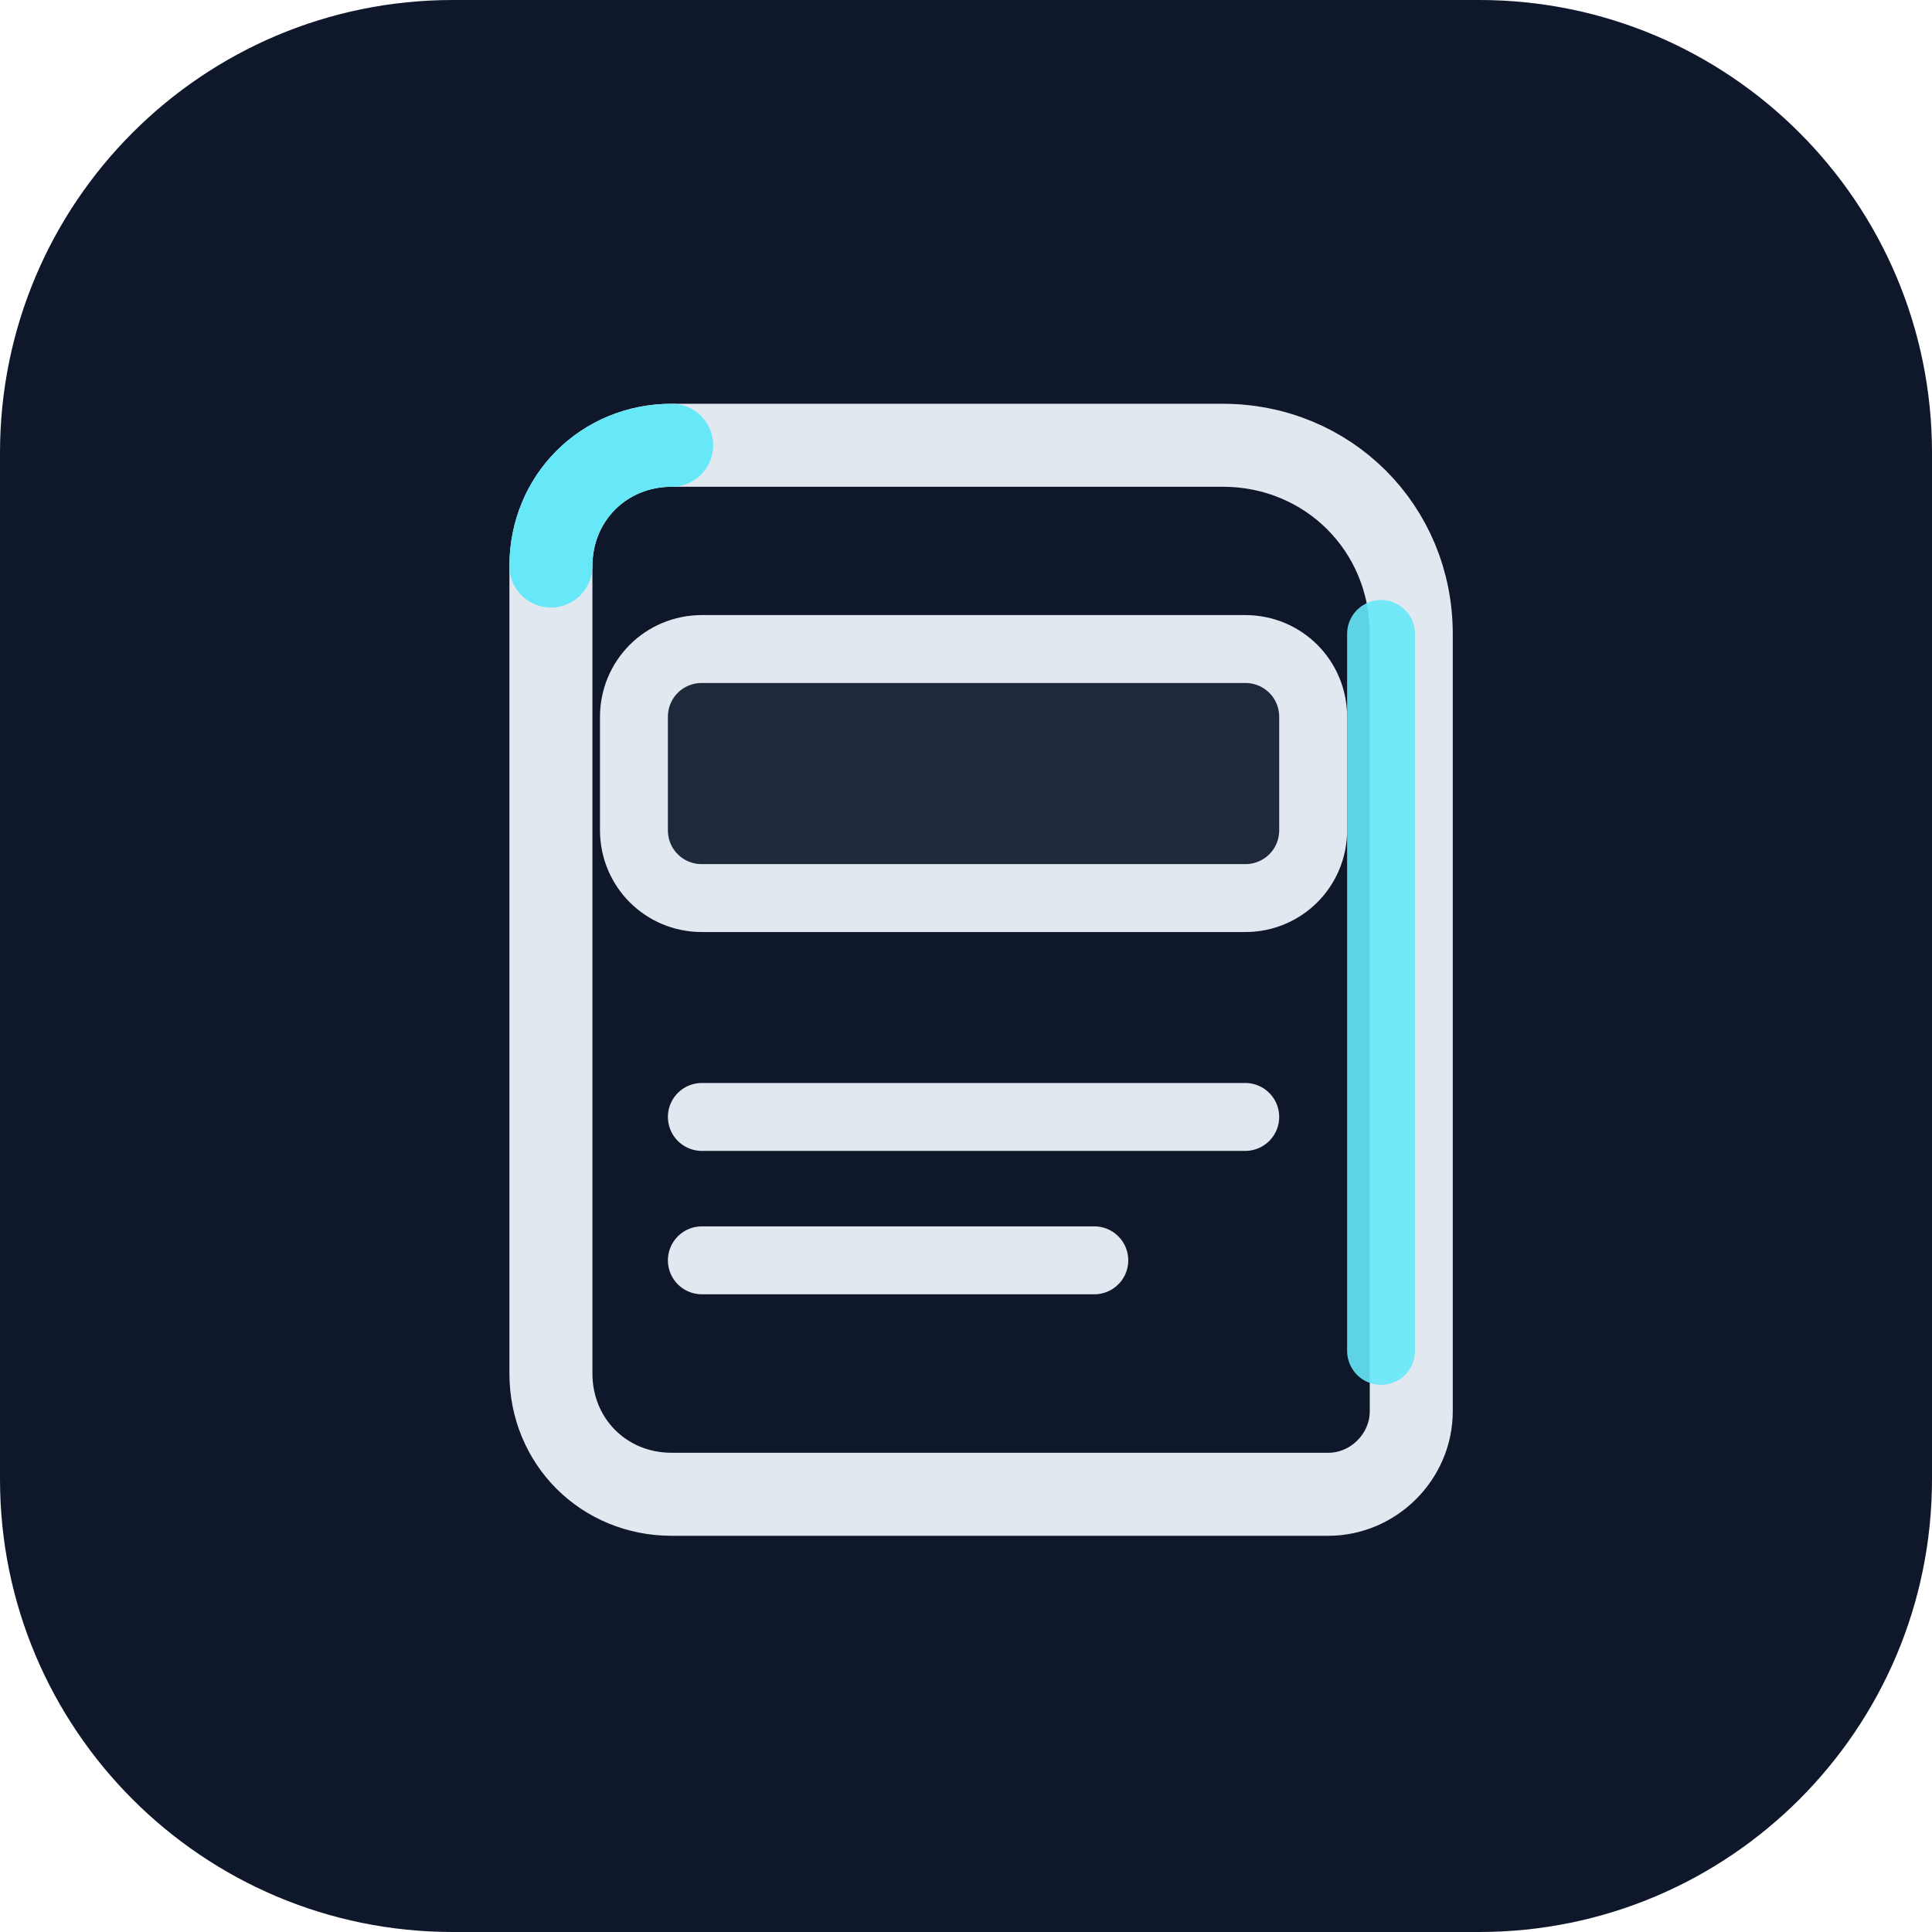
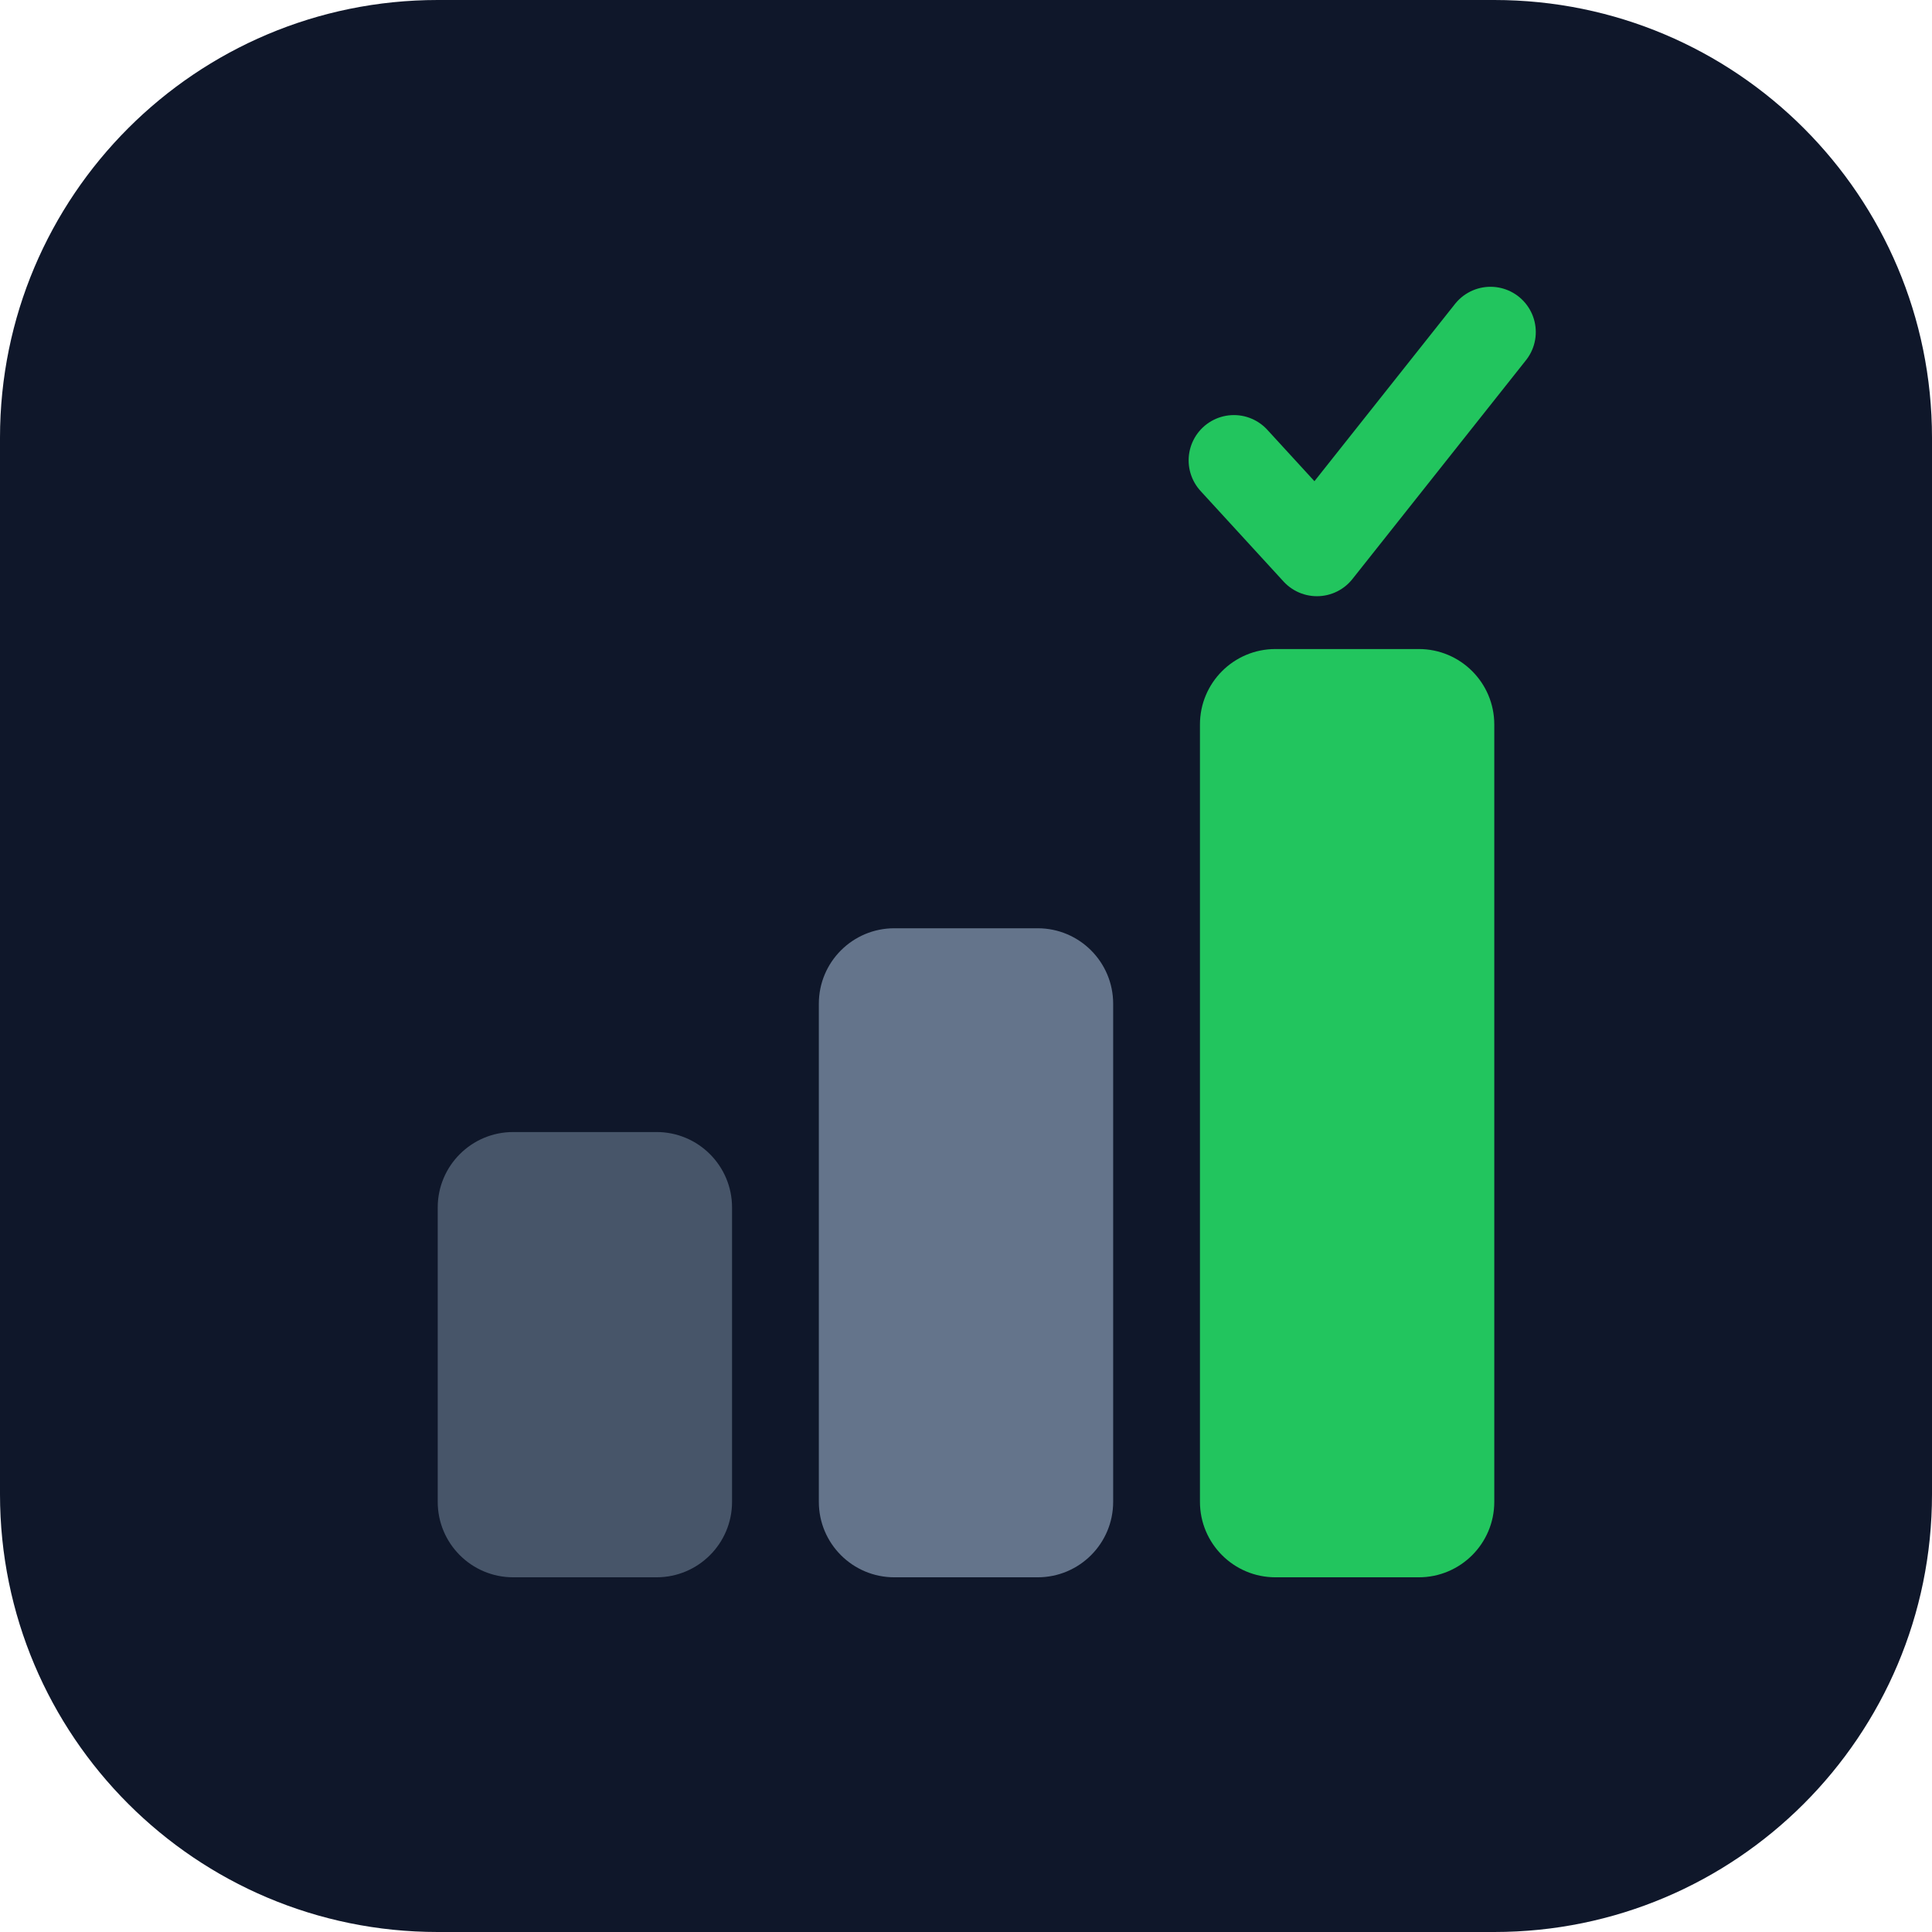
<svg xmlns="http://www.w3.org/2000/svg" width="512" height="512" viewBox="0 0 512 512" role="img" aria-labelledby="title desc">
-   <rect width="512" height="512" rx="120" fill="#0f172a" />
-   <path d="M146 150c0-18 14-32 32-32h146c28 0 50 22 50 50v206c0 12-10 22-22 22H178c-18 0-32-14-32-32V150Z" fill="none" stroke="#e2e8f0" stroke-width="22" stroke-linejoin="round" />
-   <path d="M186 172h144c10 0 18 8 18 18v30c0 10-8 18-18 18H186c-10 0-18-8-18-18v-30c0-10 8-18 18-18Z" fill="#1e293b" stroke="#e2e8f0" stroke-width="18" stroke-linejoin="round" />
-   <path d="M186 296h144" stroke="#e2e8f0" stroke-width="18" stroke-linecap="round" />
-   <path d="M186 334h104" stroke="#e2e8f0" stroke-width="18" stroke-linecap="round" />
-   <path d="M146 150c0-18 14-32 32-32" fill="none" stroke="#67e8f9" stroke-width="22" stroke-linecap="round" />
-   <path d="M366 168v190" stroke="#67e8f9" stroke-width="18" stroke-linecap="round" opacity="0.9" />
+   <rect width="512" height="512" rx="116" fill="#0f172a" />
+   <rect x="116" y="300" width="78" height="118" rx="20" fill="#475569" />
+   <rect x="217" y="246" width="78" height="172" rx="20" fill="#64748b" />
+   <rect x="318" y="172" width="78" height="246" rx="20" fill="#22c55e" />
+   <path d="M327 122l22 24 46 -58" fill="none" stroke="#22c55e" stroke-width="24" stroke-linecap="round" stroke-linejoin="round" />
</svg>
